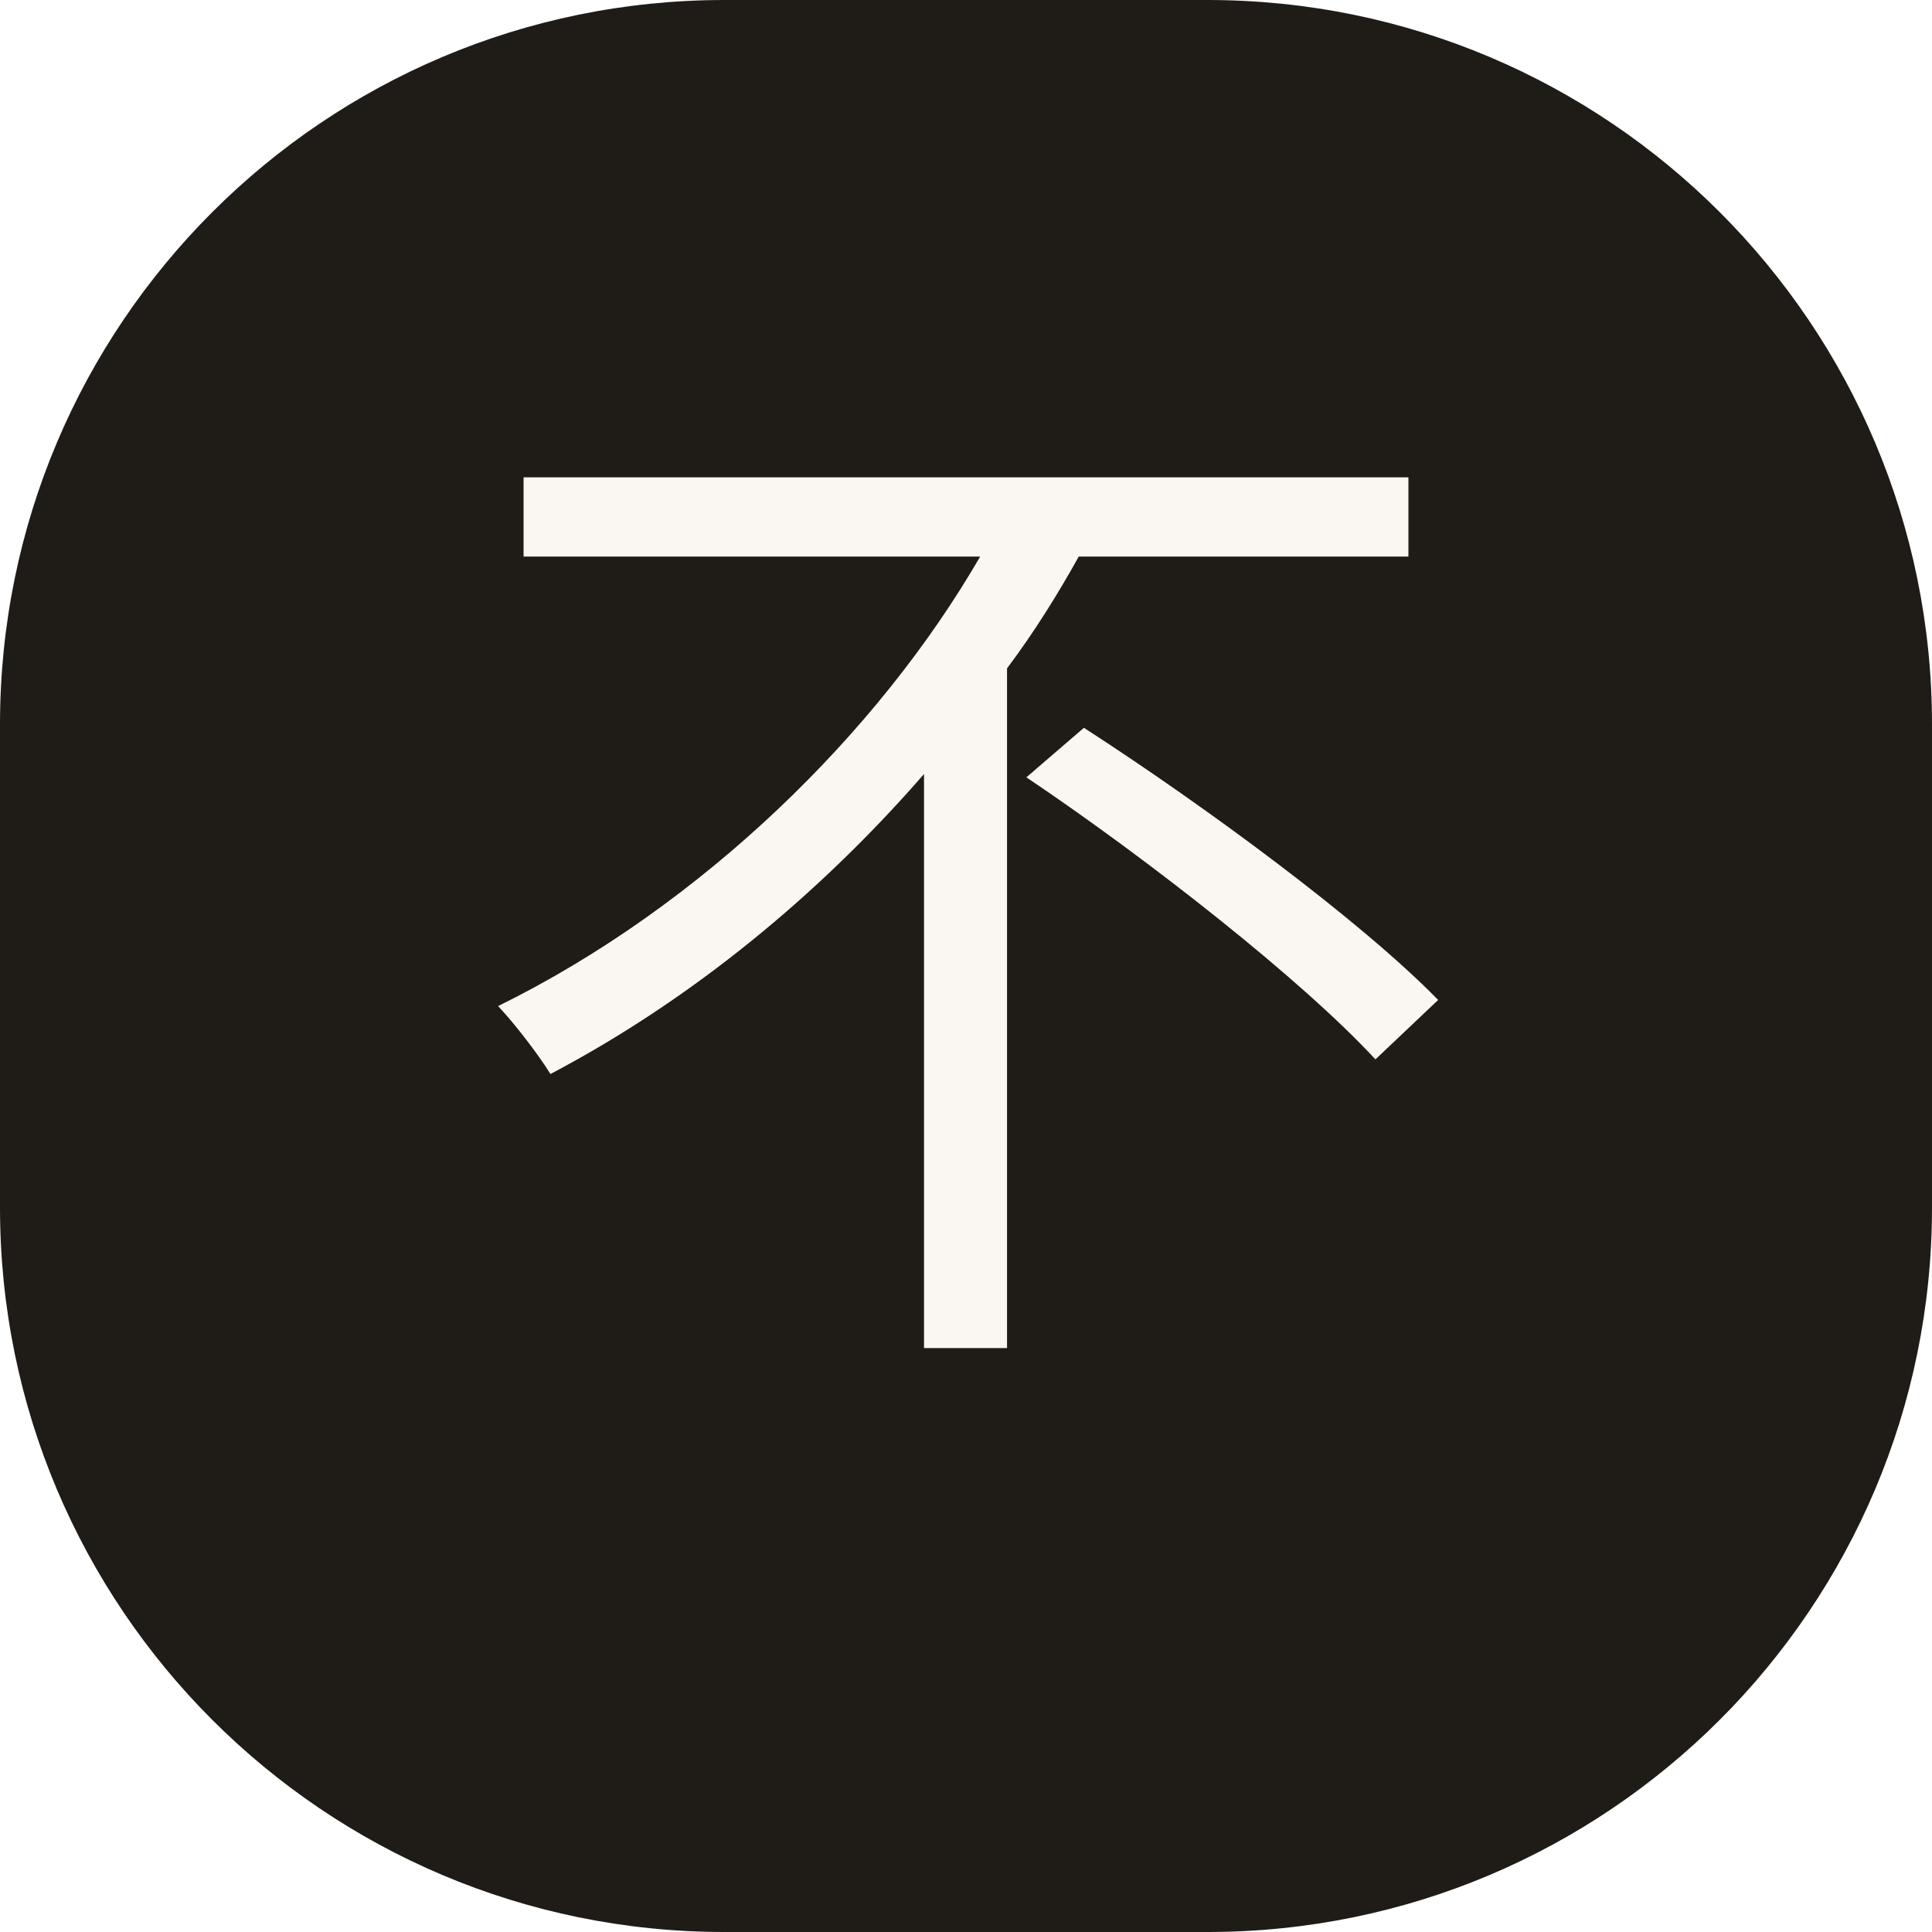
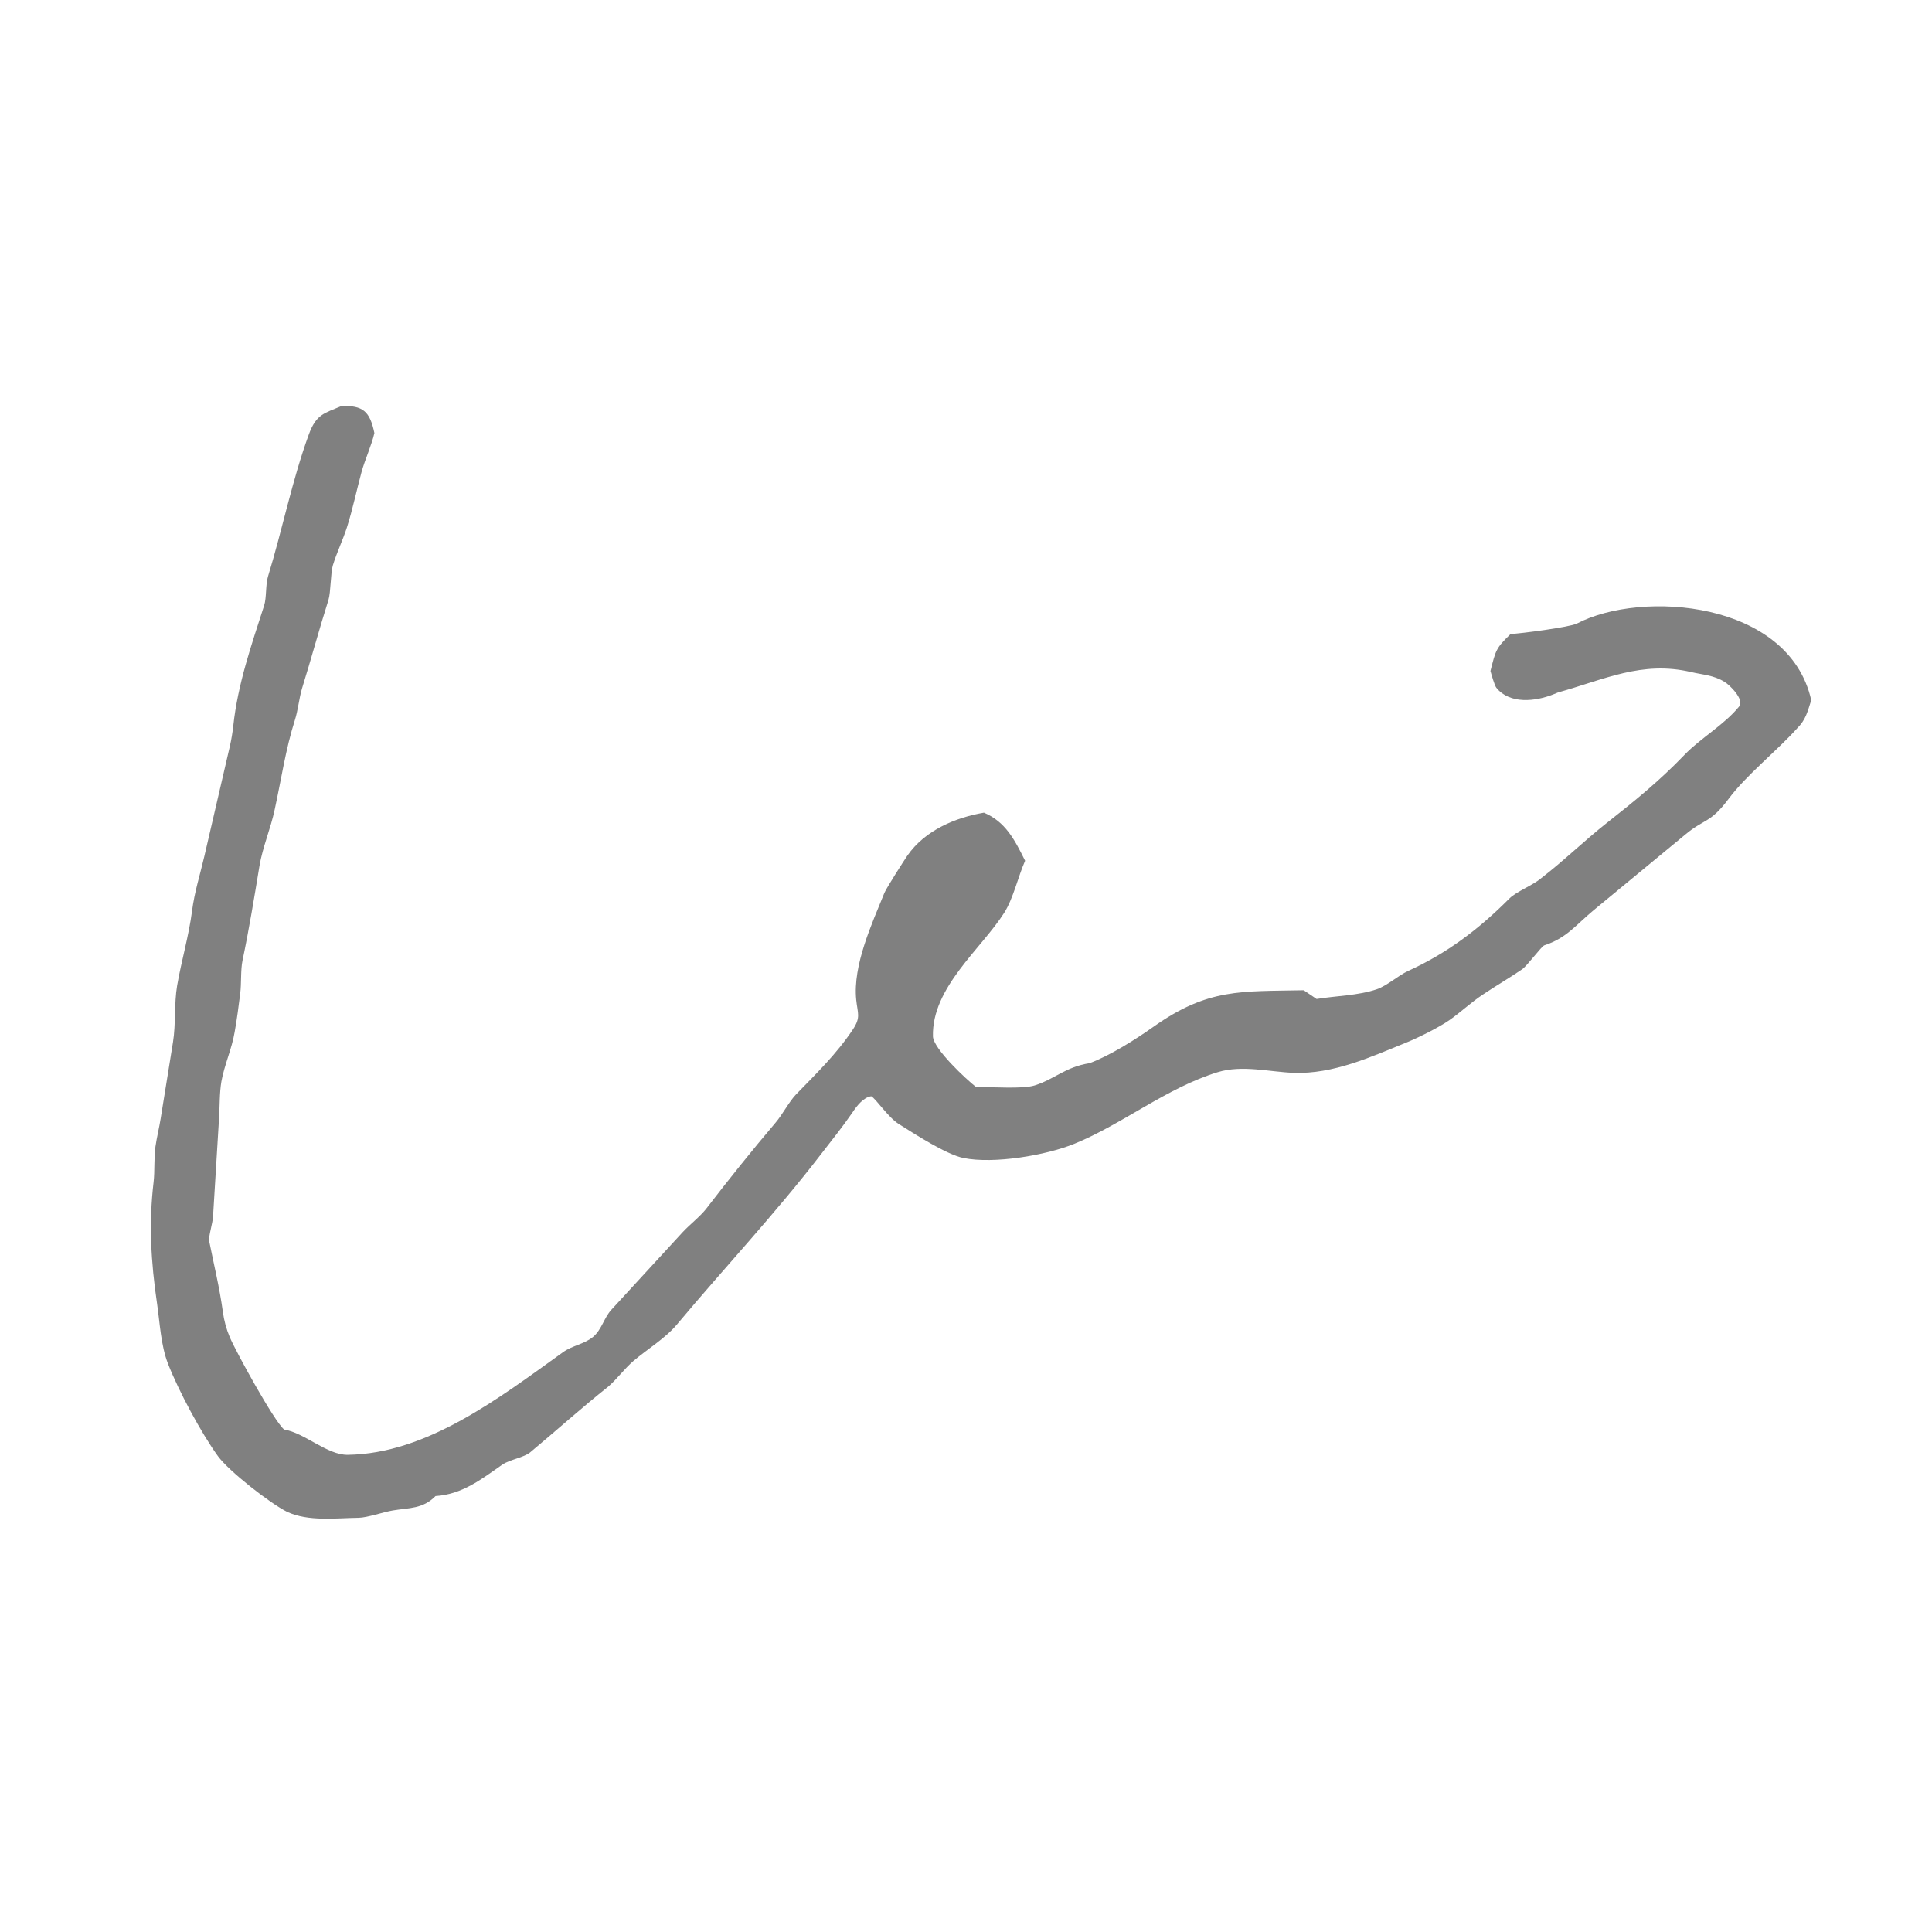
- <svg xmlns="http://www.w3.org/2000/svg" viewBox="0 0 64 64">
-   <rect width="64" height="64" rx="24" fill="#1f1b17" />
-   <text x="32" y="42" fill="#faf7f2" font-family="serif" font-size="34" text-anchor="middle">不</text>
+ <svg xmlns="http://www.w3.org/2000/svg" width="64" height="64" viewBox="0 0 64 64" fill="none">
+   <path d="M11.318 13.448C12.015 13.433 12.25 13.613 12.402 14.345C12.315 14.737 12.091 15.22 11.977 15.635C11.811 16.246 11.685 16.863 11.494 17.465C11.361 17.881 11.152 18.315 11.027 18.726C10.95 18.981 10.958 19.629 10.881 19.873C10.572 20.849 10.308 21.831 10.004 22.809C9.908 23.13 9.872 23.528 9.772 23.841C9.461 24.817 9.318 25.815 9.1 26.816C8.972 27.43 8.696 28.074 8.595 28.687C8.422 29.738 8.251 30.78 8.033 31.822C7.968 32.131 8 32.582 7.958 32.907C7.903 33.338 7.85 33.766 7.772 34.194C7.683 34.734 7.43 35.285 7.335 35.822C7.269 36.194 7.281 36.675 7.255 37.062L7.057 40.308C7.046 40.509 6.902 40.979 6.928 41.105C7.089 41.912 7.27 42.636 7.383 43.458C7.422 43.746 7.498 44.027 7.61 44.292C7.808 44.765 9.081 47.083 9.412 47.355C10.096 47.468 10.841 48.203 11.518 48.193C14.142 48.158 16.539 46.309 18.653 44.792C18.963 44.57 19.346 44.53 19.641 44.291C19.931 44.053 20.007 43.655 20.251 43.389L22.62 40.811C22.856 40.558 23.196 40.298 23.402 40.031C24.146 39.065 24.905 38.114 25.692 37.189C25.916 36.927 26.145 36.487 26.37 36.254C27.036 35.567 27.706 34.922 28.25 34.106C28.524 33.697 28.409 33.571 28.363 33.117C28.248 31.974 28.88 30.609 29.298 29.575C29.367 29.413 29.938 28.519 30.055 28.348C30.642 27.497 31.665 27.08 32.594 26.921C33.303 27.22 33.609 27.809 33.958 28.514C33.728 29.032 33.567 29.763 33.266 30.237C32.509 31.431 30.865 32.709 30.905 34.331C30.915 34.736 32.006 35.757 32.345 36.018C32.856 35.995 33.86 36.087 34.279 35.955C34.945 35.743 35.291 35.345 36.092 35.219C36.763 34.973 37.614 34.435 38.203 34.018C40.03 32.724 41.118 32.848 43.188 32.803C43.331 32.898 43.473 32.994 43.614 33.092C44.254 32.987 44.991 32.982 45.614 32.768C45.952 32.65 46.33 32.308 46.642 32.166C47.935 31.577 48.976 30.793 50.001 29.764C50.229 29.534 50.782 29.326 51.056 29.089C51.792 28.524 52.494 27.838 53.217 27.269C54.149 26.535 54.968 25.872 55.802 25.004C56.332 24.451 57.123 24.008 57.614 23.4C57.795 23.177 57.29 22.677 57.121 22.584C56.767 22.364 56.394 22.351 56.017 22.262C54.39 21.88 53.141 22.514 51.614 22.937C51.556 22.961 51.499 22.985 51.44 23.008C50.874 23.231 50.018 23.34 49.569 22.783C49.506 22.704 49.407 22.344 49.373 22.228C49.549 21.536 49.553 21.472 50.042 21.001C50.343 20.993 52.011 20.774 52.237 20.656C54.379 19.535 59.262 19.904 60 23.194C59.874 23.581 59.822 23.839 59.533 24.127C58.866 24.871 57.855 25.668 57.264 26.461C56.655 27.279 56.449 27.122 55.825 27.648L52.791 30.152C52.189 30.653 51.898 31.073 51.157 31.316C51.062 31.348 50.59 31.994 50.422 32.109C49.995 32.401 49.552 32.656 49.123 32.945C48.734 33.202 48.377 33.54 48.015 33.792C47.667 34.034 46.998 34.368 46.603 34.529C45.402 35.018 44.168 35.584 42.861 35.539C42.058 35.511 41.152 35.268 40.339 35.517C38.652 36.034 37.176 37.244 35.588 37.89C34.646 38.273 32.924 38.565 31.914 38.36C31.347 38.245 30.288 37.559 29.767 37.23C29.419 37.01 29.016 36.396 28.861 36.315C28.601 36.349 28.377 36.642 28.232 36.862C27.898 37.347 27.546 37.781 27.188 38.246C25.686 40.199 23.998 41.995 22.421 43.879C22.038 44.336 21.428 44.703 20.984 45.083C20.693 45.332 20.443 45.678 20.153 45.931C19.269 46.631 18.43 47.39 17.564 48.11C17.354 48.284 16.88 48.352 16.643 48.516C15.928 49.014 15.312 49.501 14.428 49.559C14.003 49.991 13.565 49.943 13.007 50.037C12.697 50.09 12.164 50.275 11.883 50.279C11.129 50.289 10.213 50.409 9.513 50.083C8.947 49.802 7.582 48.735 7.219 48.236C6.666 47.473 5.918 46.081 5.564 45.173C5.325 44.554 5.296 43.818 5.201 43.17C5.001 41.816 4.926 40.521 5.088 39.159C5.131 38.792 5.096 38.354 5.15 37.98C5.194 37.674 5.273 37.363 5.322 37.056L5.731 34.521C5.827 33.921 5.767 33.244 5.867 32.654C6.007 31.837 6.255 31.004 6.361 30.183C6.445 29.535 6.624 28.992 6.769 28.366L7.616 24.714C7.663 24.511 7.706 24.25 7.728 24.044C7.878 22.652 8.329 21.368 8.751 20.056C8.832 19.806 8.796 19.362 8.877 19.099C9.354 17.547 9.672 15.927 10.225 14.406C10.477 13.711 10.742 13.695 11.318 13.448Z" fill="#808080" style="fill:#808080;fill:color(display-p3 0.503 0.503 0.503);fill-opacity:1;" />
</svg>
